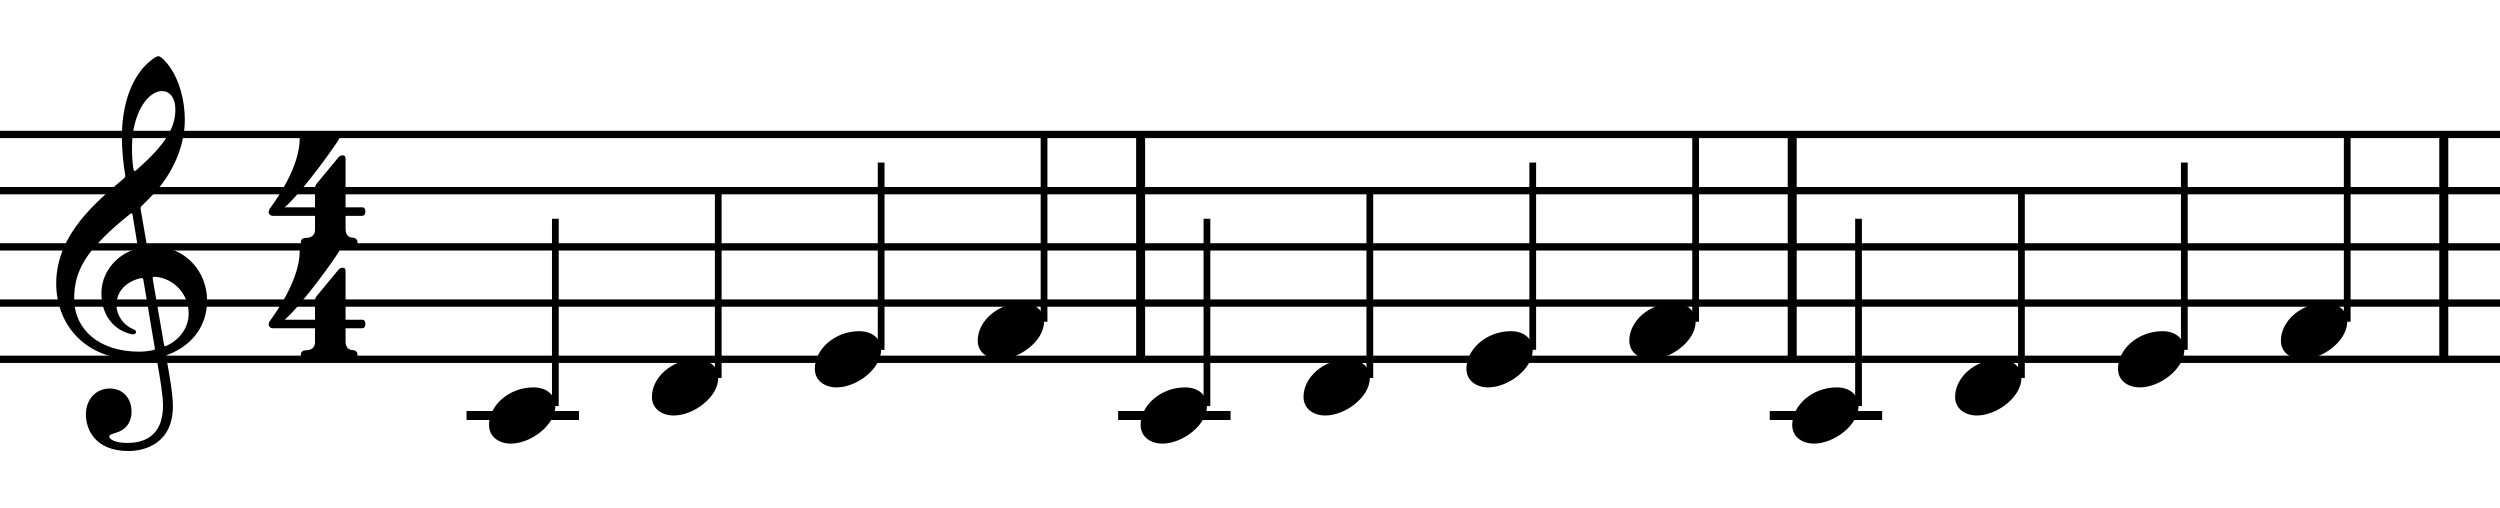
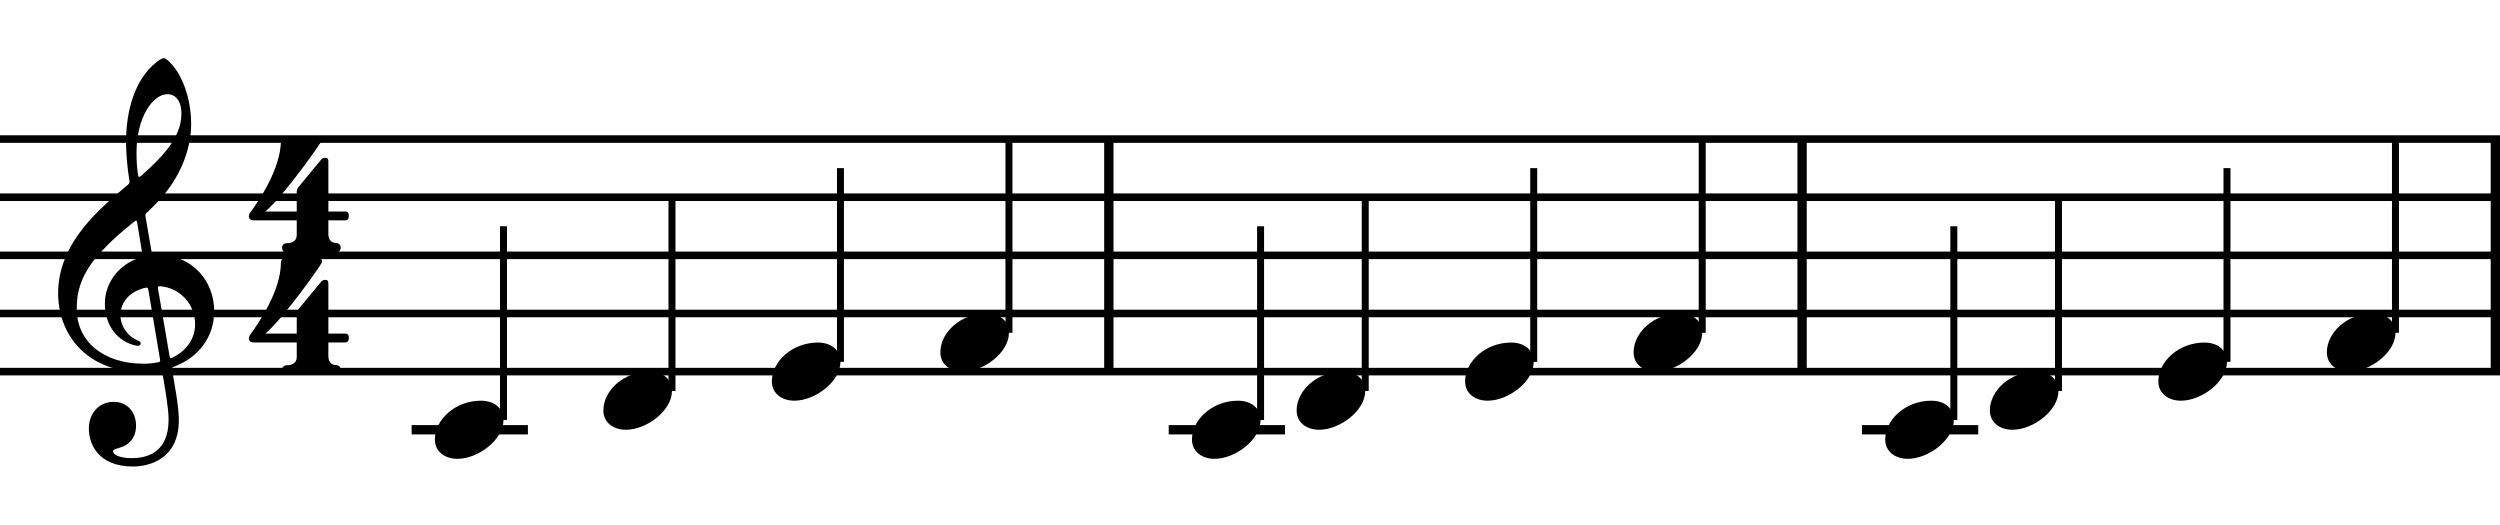
- <svg xmlns="http://www.w3.org/2000/svg" width="200.144pt" height="40.608pt" viewBox="0 0 200.144 40.608" role="img" color="#000" aria-labelledby="title description">
+ <svg xmlns="http://www.w3.org/2000/svg" width="193.502pt" height="40.608pt" viewBox="0 0 193.502 40.608" role="img" color="#000">
  <defs>
    <path id="music-74" d="M1.504 1.66C1.496 1.708 1.504 1.712 1.528 1.736C1.592 1.796 1.676 1.88 1.752 1.964C2.088 2.332 2.288 2.808 2.288 3.26C2.288 3.608 2.192 3.952 2.028 4.192C1.968 4.28 1.864 4.392 1.82 4.392C1.764 4.392 1.64 4.288 1.56 4.2C1.264 3.872 1.168 3.372 1.168 2.956C1.168 2.724 1.196 2.464 1.224 2.3C1.232 2.252 1.236 2.244 1.188 2.204C0.932 1.992 0.656 1.748 0.448 1.492C0.172 1.148 0 0.776 0 0.348C0 -0.348 0.476 -1.008 1.456 -1.008C1.548 -1.008 1.652 -1 1.732 -0.984C1.776 -0.976 1.784 -0.972 1.792 -1.02C1.84 -1.288 1.9 -1.636 1.9 -1.824C1.9 -2.416 1.5 -2.488 1.264 -2.488C1.048 -2.488 0.944 -2.424 0.944 -2.372C0.944 -2.344 0.98 -2.332 1.072 -2.304C1.196 -2.268 1.34 -2.16 1.34 -1.928C1.34 -1.708 1.2 -1.52 0.956 -1.52C0.688 -1.52 0.528 -1.732 0.528 -1.98C0.528 -2.24 0.684 -2.632 1.288 -2.632C1.556 -2.632 2.076 -2.512 2.076 -1.832C2.076 -1.604 2.004 -1.224 1.96 -0.976C1.952 -0.928 1.956 -0.932 2.012 -0.908C2.416 -0.748 2.684 -0.408 2.684 0.044C2.684 0.556 2.308 1.008 1.72 1.008C1.616 1.008 1.616 1.008 1.604 1.08ZM1.88 3.772C2.012 3.772 2.12 3.664 2.12 3.444C2.12 3.168 1.988 2.912 1.676 2.6C1.612 2.536 1.516 2.444 1.424 2.364C1.396 2.34 1.38 2.344 1.372 2.396C1.356 2.5 1.348 2.636 1.348 2.764C1.348 3.388 1.636 3.772 1.88 3.772ZM1.444 1.048C1.456 0.972 1.456 0.976 1.384 0.952C1.032 0.832 0.804 0.516 0.804 0.176C0.804 -0.184 0.992 -0.44 1.264 -0.532C1.296 -0.544 1.344 -0.556 1.372 -0.556C1.404 -0.556 1.42 -0.536 1.42 -0.512C1.42 -0.484 1.388 -0.472 1.36 -0.46C1.192 -0.388 1.072 -0.216 1.072 -0.032C1.072 0.196 1.228 0.368 1.472 0.436C1.536 0.452 1.544 0.448 1.552 0.404L1.752 -0.788C1.76 -0.832 1.756 -0.832 1.696 -0.844C1.632 -0.856 1.552 -0.864 1.472 -0.864C0.772 -0.864 0.32 -0.476 0.32 0.08C0.32 0.316 0.36 0.632 0.692 1.008C0.932 1.276 1.116 1.424 1.304 1.576C1.344 1.608 1.352 1.604 1.36 1.56ZM1.72 0.412C1.712 0.46 1.716 0.472 1.764 0.468C2.088 0.44 2.356 0.168 2.356 -0.184C2.356 -0.436 2.204 -0.64 1.98 -0.752C1.932 -0.776 1.924 -0.776 1.916 -0.728Z" />
    <path id="music-126" d="M1.448 -0.296L1.448 0.56C1.448 0.592 1.444 0.628 1.4 0.628C1.364 0.628 1.344 0.62 1.32 0.592L0.94 0.132C0.924 0.112 0.904 0.088 0.904 0.04L0.904 -0.296L0.364 -0.296C0.684 -0.024 1.324 0.884 1.336 0.928C1.336 0.936 1.34 0.94 1.34 0.948C1.34 0.98 1.312 1.004 1.28 1.004C1.244 1.004 1.08 0.996 1.008 0.996C0.936 0.996 0.756 1.004 0.724 1.004C0.688 1.004 0.632 0.992 0.632 0.928C0.632 0.432 0.24 -0.124 0.12 -0.292L0.096 -0.324C0.096 -0.328 0.092 -0.332 0.092 -0.336C0.084 -0.352 0.08 -0.368 0.08 -0.38C0.08 -0.42 0.112 -0.448 0.16 -0.448L0.904 -0.448L0.904 -0.7C0.904 -0.808 0.816 -0.84 0.744 -0.84C0.68 -0.84 0.652 -0.876 0.652 -0.916C0.652 -0.956 0.668 -1 0.728 -1L1.58 -1C1.62 -1 1.66 -0.972 1.66 -0.916C1.66 -0.86 1.612 -0.836 1.572 -0.836C1.532 -0.836 1.448 -0.812 1.448 -0.684L1.448 -0.448L1.74 -0.448C1.78 -0.448 1.8 -0.42 1.8 -0.372C1.8 -0.324 1.784 -0.296 1.74 -0.296Z" />
    <path id="music-158" d="M0.388 -0.5C0.744 -0.5 1.18 -0.172 1.18 0.168C1.18 0.372 1.02 0.5 0.792 0.5C0.352 0.5 0 0.176 0 -0.168C0 -0.376 0.172 -0.5 0.388 -0.5Z" />
  </defs>
  <g fill="currentColor" stroke="currentColor">
    <g class="system" data-first-measure="1" transform="translate(0 0)">
      <g class="staff" data-staff="1">
        <g class="measure" data-measure="0">
-           <path class="staff-line" d="M0 10.764L200.144 10.764" fill="none" stroke-width="0.585" />
-           <path class="staff-line" d="M0 15.264L200.144 15.264" fill="none" stroke-width="0.585" />
-           <path class="staff-line" d="M0 19.764L200.144 19.764" fill="none" stroke-width="0.585" />
-           <path class="staff-line" d="M0 24.264L200.144 24.264" fill="none" stroke-width="0.585" />
-           <path class="staff-line" d="M0 28.764L200.144 28.764" fill="none" stroke-width="0.585" />
+           <path class="staff-line" d="M0 10.764L193.502 10.764" fill="none" stroke-width="0.585" />
+           <path class="staff-line" d="M0 15.264L193.502 15.264" fill="none" stroke-width="0.585" />
+           <path class="staff-line" d="M0 19.764L193.502 19.764" fill="none" stroke-width="0.585" />
+           <path class="staff-line" d="M0 24.264L193.502 24.264" fill="none" stroke-width="0.585" />
+           <path class="staff-line" d="M0 28.764L193.502 28.764" fill="none" stroke-width="0.585" />
          <use class="clef" href="#music-74" stroke="none" transform="translate(4.5 24.264) scale(4.5 -4.5)" />
-           <use class="signature" href="#music-126" stroke="none" transform="translate(21.15 15.264) scale(4.5 -4.5)" />
-           <use class="signature" href="#music-126" stroke="none" transform="translate(21.15 24.264) scale(4.5 -4.5)" />
+           <use class="signature" href="#music-126" stroke="none" transform="translate(18.9 15.039) scale(4.5 -4.5)" />
+           <use class="signature" href="#music-126" stroke="none" transform="translate(18.9 24.489) scale(4.5 -4.5)" />
        </g>
        <g class="measure" data-measure="1">
-           <use class="notehead" href="#music-158" stroke="none" transform="translate(39.15 33.264) scale(4.5 -4.5)" />
-           <path class="ledger" d="M37.35 33.264L46.35 33.264" fill="none" stroke-width="0.72" />
-           <path class="stem" d="M44.46 32.508L44.46 17.514" fill="none" stroke-width="0.54" />
-           <use class="notehead" href="#music-158" stroke="none" transform="translate(52.191 31.014) scale(4.5 -4.5)" />
-           <path class="stem" d="M57.501 30.258L57.501 15.264" fill="none" stroke-width="0.54" />
-           <use class="notehead" href="#music-158" stroke="none" transform="translate(65.232 28.764) scale(4.5 -4.5)" />
-           <path class="stem" d="M70.542 28.008L70.542 13.014" fill="none" stroke-width="0.54" />
-           <use class="notehead" href="#music-158" stroke="none" transform="translate(78.274 26.514) scale(4.5 -4.5)" />
-           <path class="stem" d="M83.584 25.758L83.584 10.764" fill="none" stroke-width="0.54" />
+           <use class="notehead" href="#music-158" stroke="none" transform="translate(33.66 33.264) scale(4.5 -4.5)" />
+           <path class="ledger" d="M31.86 33.264L40.86 33.264" fill="none" stroke-width="0.72" />
+           <path class="stem" d="M38.97 32.508L38.97 17.514" fill="none" stroke-width="0.54" />
+           <use class="notehead" href="#music-158" stroke="none" transform="translate(46.701 31.014) scale(4.5 -4.5)" />
+           <path class="stem" d="M52.011 30.258L52.011 15.264" fill="none" stroke-width="0.54" />
+           <use class="notehead" href="#music-158" stroke="none" transform="translate(59.742 28.764) scale(4.5 -4.5)" />
+           <path class="stem" d="M65.052 28.008L65.052 13.014" fill="none" stroke-width="0.54" />
+           <use class="notehead" href="#music-158" stroke="none" transform="translate(72.784 26.514) scale(4.5 -4.5)" />
+           <path class="stem" d="M78.094 25.758L78.094 10.764" fill="none" stroke-width="0.54" />
        </g>
        <g class="measure" data-measure="2">
-           <use class="notehead" href="#music-158" stroke="none" transform="translate(91.315 33.264) scale(4.5 -4.5)" />
-           <path class="ledger" d="M89.515 33.264L98.515 33.264" fill="none" stroke-width="0.72" />
-           <path class="stem" d="M96.625 32.508L96.625 17.514" fill="none" stroke-width="0.54" />
-           <use class="notehead" href="#music-158" stroke="none" transform="translate(104.356 31.014) scale(4.5 -4.5)" />
-           <path class="stem" d="M109.666 30.258L109.666 15.264" fill="none" stroke-width="0.54" />
-           <use class="notehead" href="#music-158" stroke="none" transform="translate(117.397 28.764) scale(4.5 -4.5)" />
-           <path class="stem" d="M122.707 28.008L122.707 13.014" fill="none" stroke-width="0.54" />
-           <use class="notehead" href="#music-158" stroke="none" transform="translate(130.438 26.514) scale(4.5 -4.5)" />
-           <path class="stem" d="M135.748 25.758L135.748 10.764" fill="none" stroke-width="0.54" />
+           <use class="notehead" href="#music-158" stroke="none" transform="translate(92.26 33.264) scale(4.5 -4.5)" />
+           <path class="ledger" d="M90.46 33.264L99.46 33.264" fill="none" stroke-width="0.72" />
+           <path class="stem" d="M97.57 32.508L97.57 17.514" fill="none" stroke-width="0.54" />
+           <use class="notehead" href="#music-158" stroke="none" transform="translate(100.36 31.014) scale(4.5 -4.5)" />
+           <path class="stem" d="M105.67 30.258L105.67 15.264" fill="none" stroke-width="0.54" />
+           <use class="notehead" href="#music-158" stroke="none" transform="translate(113.401 28.764) scale(4.5 -4.5)" />
+           <path class="stem" d="M118.711 28.008L118.711 13.014" fill="none" stroke-width="0.54" />
+           <use class="notehead" href="#music-158" stroke="none" transform="translate(126.442 26.514) scale(4.5 -4.5)" />
+           <path class="stem" d="M131.752 25.758L131.752 10.764" fill="none" stroke-width="0.54" />
        </g>
        <g class="measure" data-measure="3">
-           <use class="notehead" href="#music-158" stroke="none" transform="translate(143.48 33.264) scale(4.5 -4.5)" />
-           <path class="ledger" d="M141.68 33.264L150.68 33.264" fill="none" stroke-width="0.72" />
-           <path class="stem" d="M148.79 32.508L148.79 17.514" fill="none" stroke-width="0.54" />
-           <use class="notehead" href="#music-158" stroke="none" transform="translate(156.521 31.014) scale(4.5 -4.5)" />
-           <path class="stem" d="M161.831 30.258L161.831 15.264" fill="none" stroke-width="0.54" />
-           <use class="notehead" href="#music-158" stroke="none" transform="translate(169.562 28.764) scale(4.5 -4.5)" />
-           <path class="stem" d="M174.872 28.008L174.872 13.014" fill="none" stroke-width="0.54" />
-           <use class="notehead" href="#music-158" stroke="none" transform="translate(182.603 26.514) scale(4.5 -4.5)" />
-           <path class="stem" d="M187.913 25.758L187.913 10.764" fill="none" stroke-width="0.54" />
-           <path class="bar" d="M91.315 10.764L91.315 28.764" fill="none" stroke-width="0.72" />
-           <path class="bar" d="M143.48 10.764L143.48 28.764" fill="none" stroke-width="0.72" />
-           <path class="bar" d="M195.644 10.764L195.644 28.764" fill="none" stroke-width="0.72" />
+           <use class="notehead" href="#music-158" stroke="none" transform="translate(145.918 33.264) scale(4.5 -4.5)" />
+           <path class="ledger" d="M144.118 33.264L153.118 33.264" fill="none" stroke-width="0.72" />
+           <path class="stem" d="M151.228 32.508L151.228 17.514" fill="none" stroke-width="0.54" />
+           <use class="notehead" href="#music-158" stroke="none" transform="translate(154.018 31.014) scale(4.5 -4.5)" />
+           <path class="stem" d="M159.328 30.258L159.328 15.264" fill="none" stroke-width="0.54" />
+           <use class="notehead" href="#music-158" stroke="none" transform="translate(167.06 28.764) scale(4.5 -4.5)" />
+           <path class="stem" d="M172.37 28.008L172.37 13.014" fill="none" stroke-width="0.54" />
+           <use class="notehead" href="#music-158" stroke="none" transform="translate(180.101 26.514) scale(4.5 -4.5)" />
+           <path class="stem" d="M185.411 25.758L185.411 10.764" fill="none" stroke-width="0.54" />
+           <path class="bar" d="M85.825 10.764L85.825 28.764" fill="none" stroke-width="0.72" />
+           <path class="bar" d="M139.483 10.764L139.483 28.764" fill="none" stroke-width="0.72" />
+           <path class="bar" d="M193.142 10.764L193.142 28.764" fill="none" stroke-width="0.72" />
        </g>
      </g>
    </g>
  </g>
</svg>
